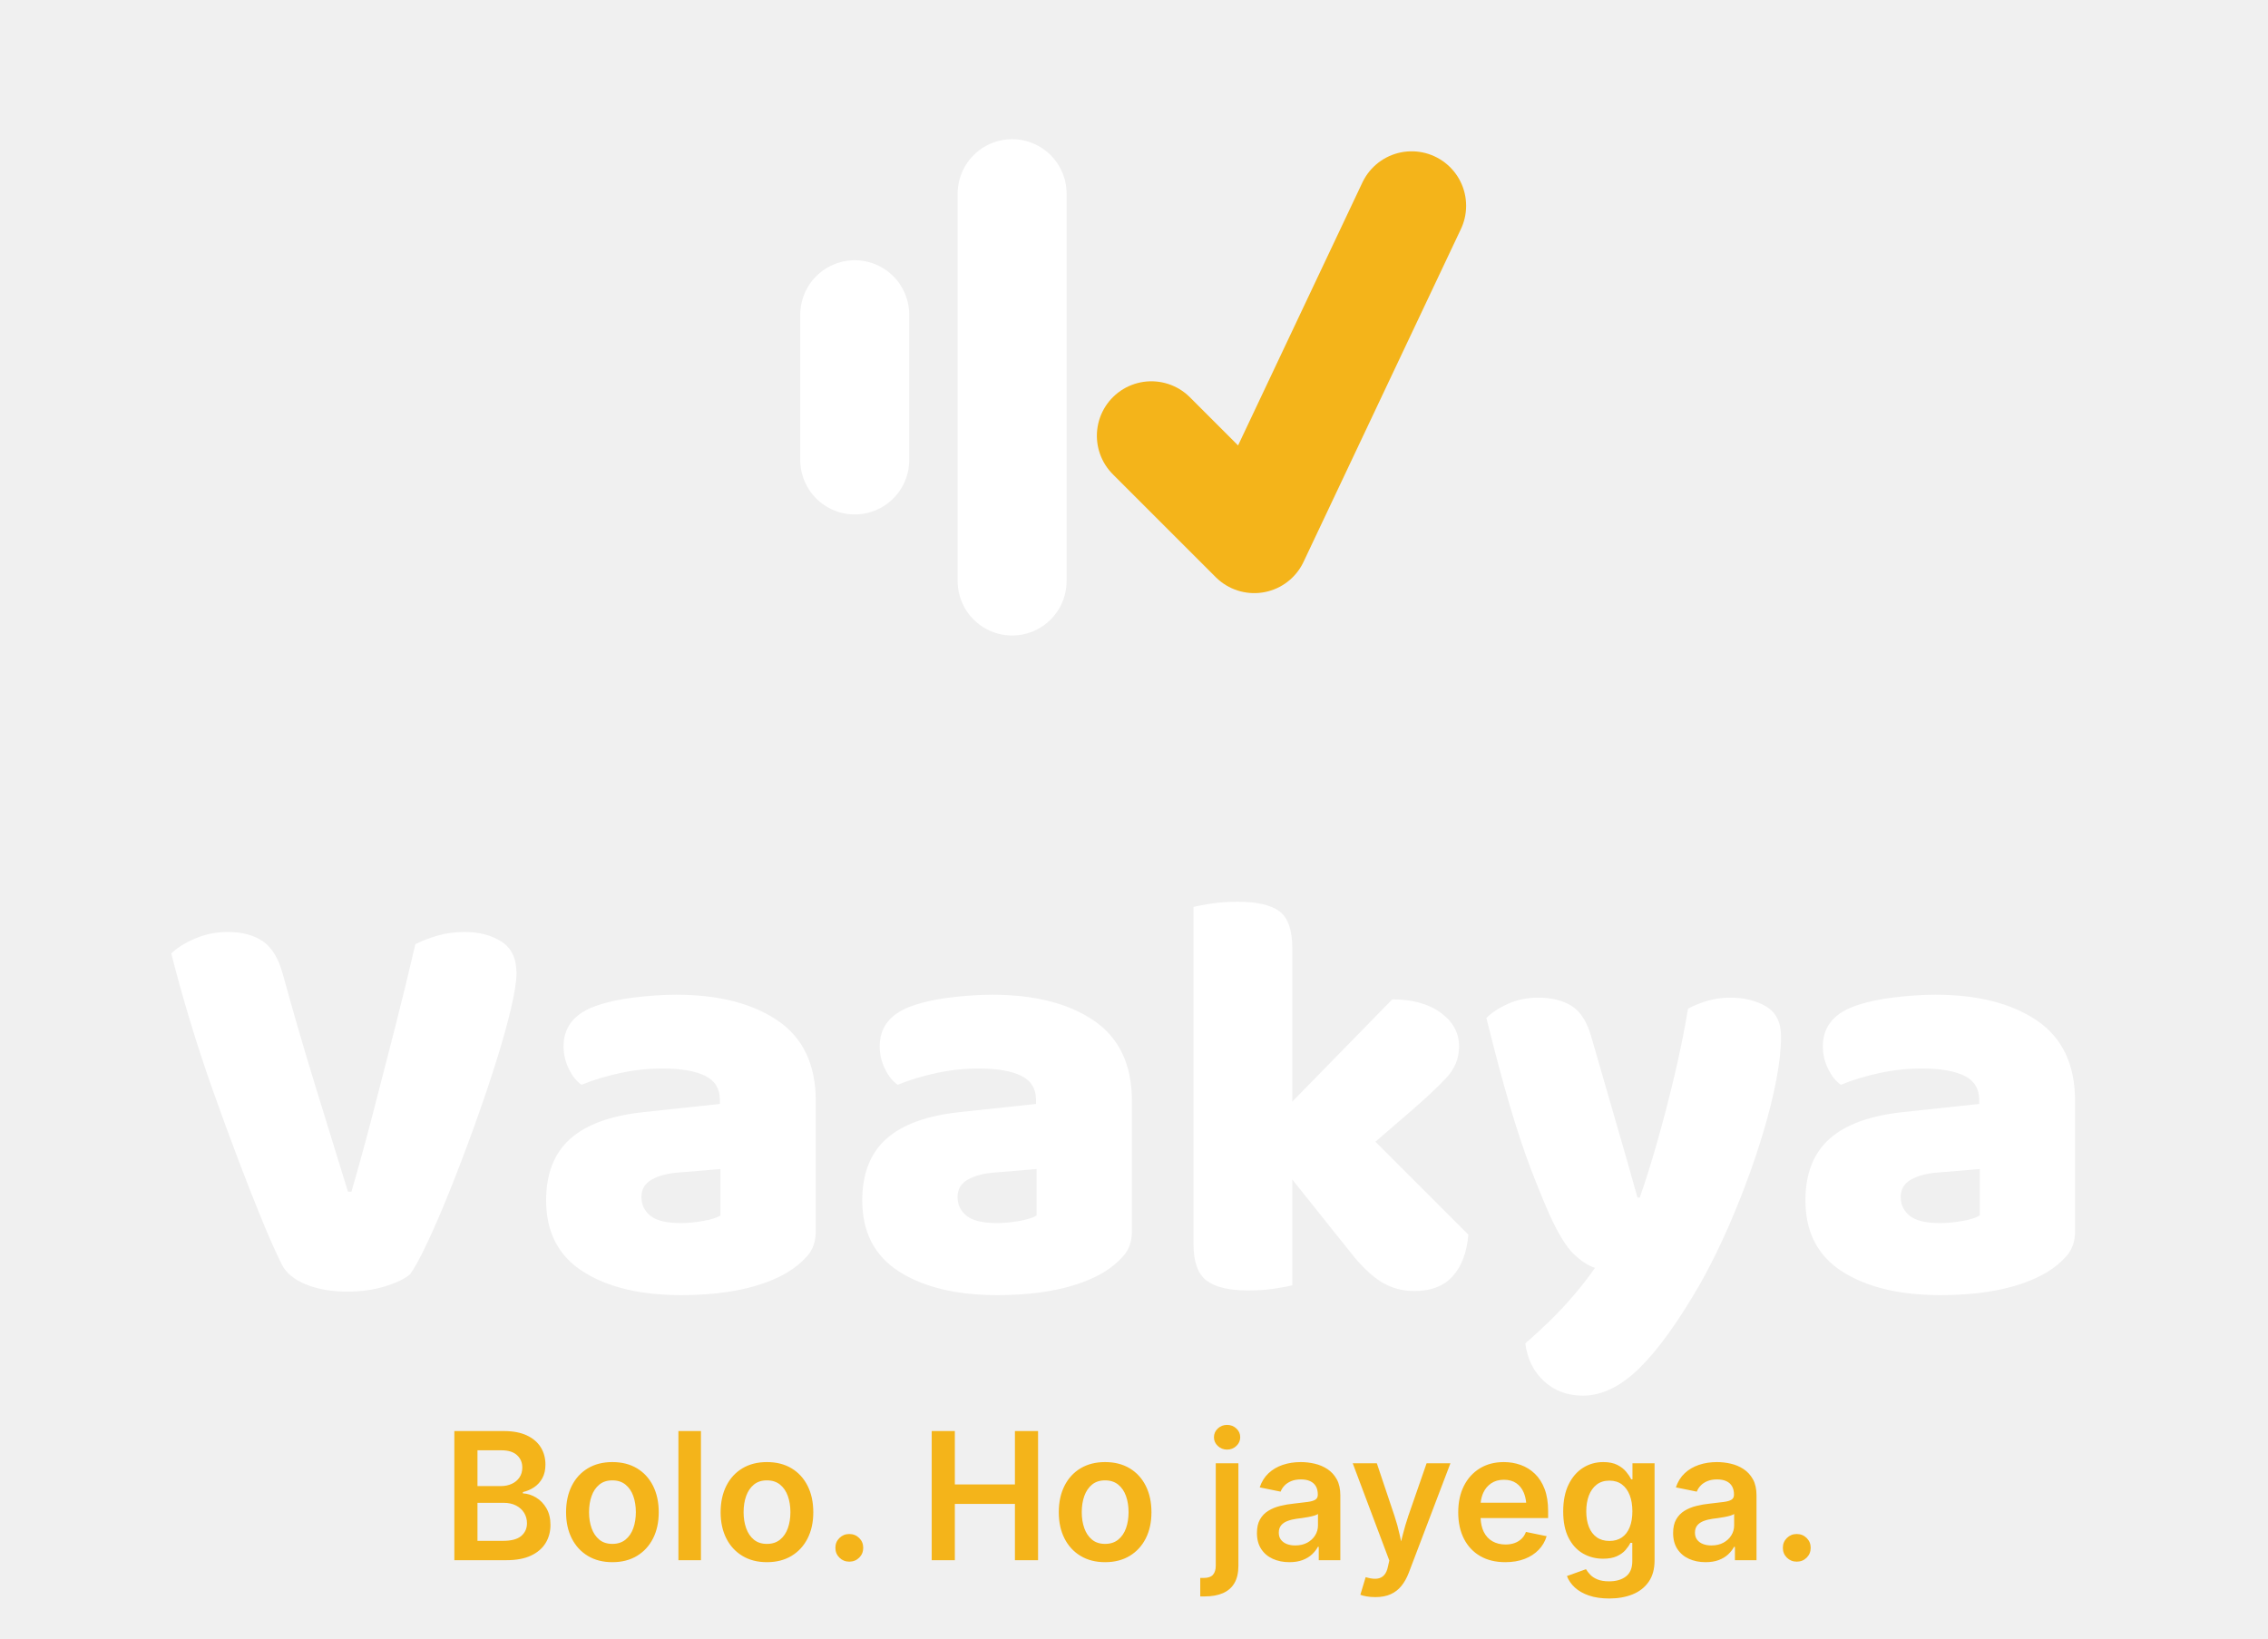
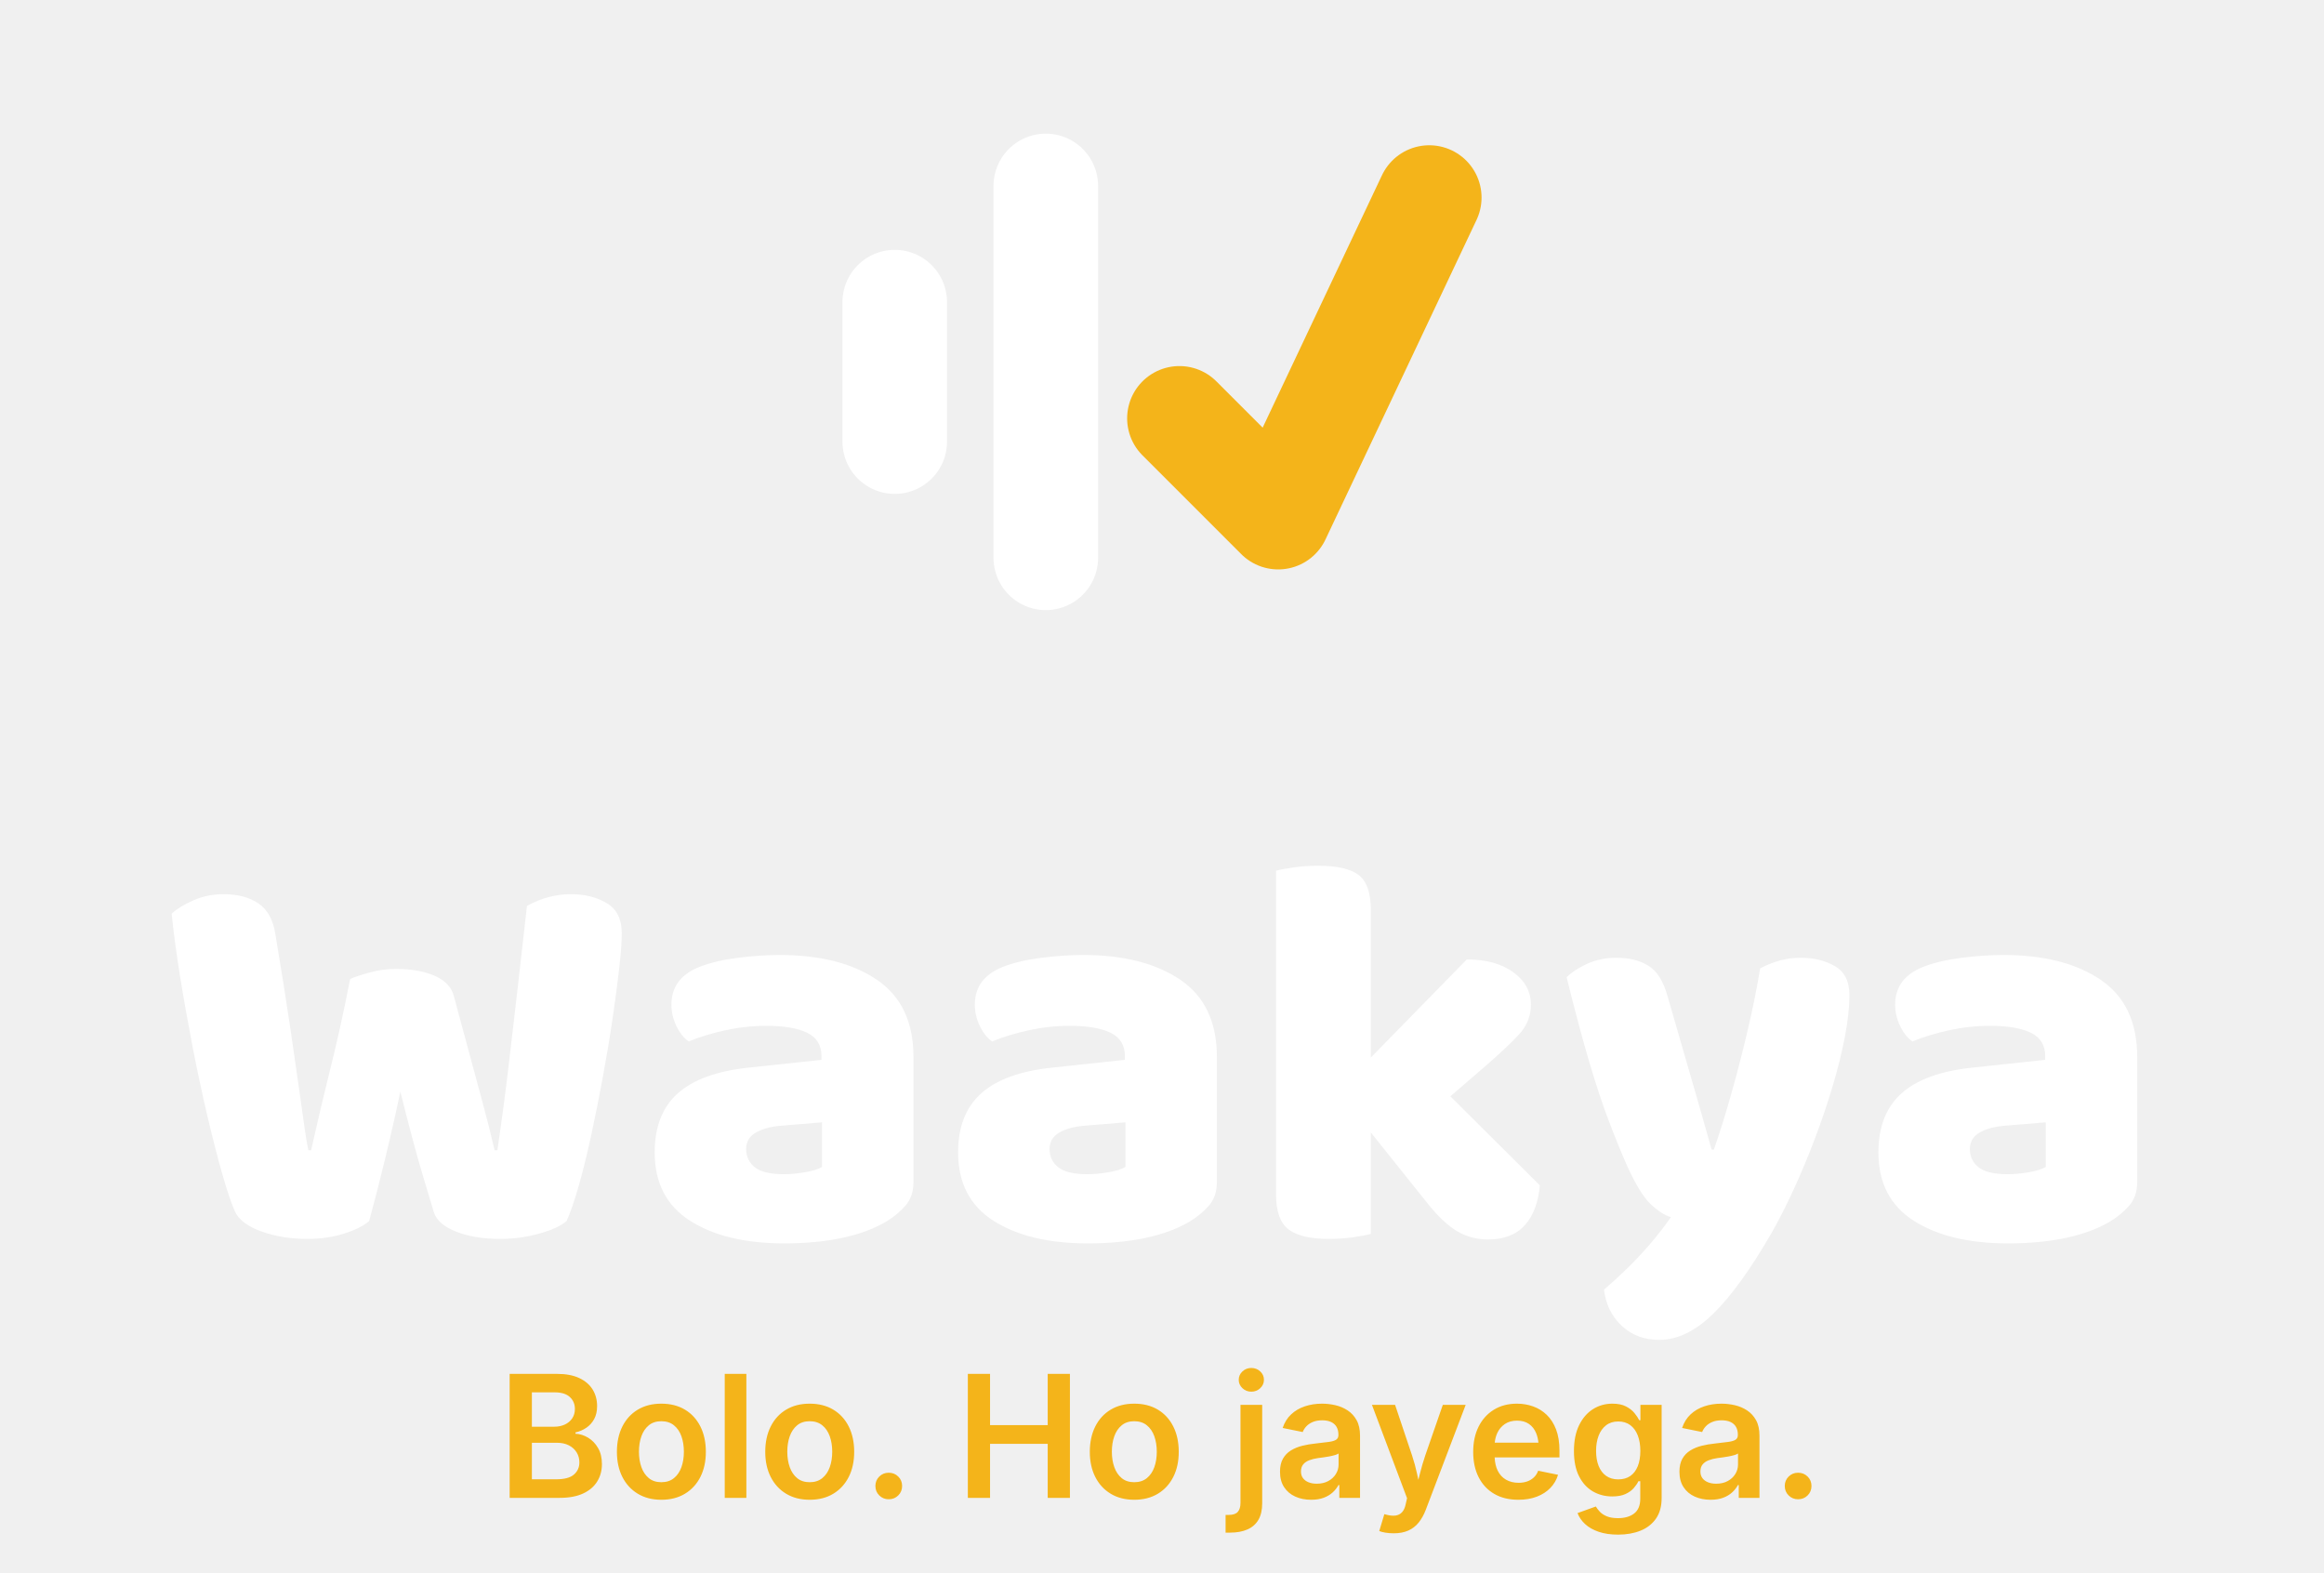
- <svg xmlns="http://www.w3.org/2000/svg" viewBox="0 0 281 203" width="281" height="203">
-   <g transform="translate(92.4 0) scale(1.5)">
+ <svg xmlns="http://www.w3.org/2000/svg" viewBox="0 0 300 203" width="300" height="203">
+   <g transform="translate(102 0) scale(1.5)">
    <g fill="none" stroke-linecap="round" stroke-linejoin="round" stroke-width="9">
      <path d="M9 26v12" stroke="#FFFFFF" />
      <path d="M22 16v32" stroke="#FFFFFF" />
      <path d="M33.5 36l8.5 8.5L55 17" stroke="#F4B41A" />
    </g>
  </g>
-   <path transform="translate(20.00 159.34) scale(0.072)" d="M428 -20Q414 -8 384.5 1.0Q355 10 320 10Q279 10 248.5 -2.5Q218 -15 207 -37Q193 -65 174.0 -111.0Q155 -157 133.0 -215.0Q111 -273 89.0 -335.0Q67 -397 48.5 -458.5Q30 -520 17 -572Q31 -586 57.5 -597.5Q84 -609 114 -609Q151 -609 174.5 -593.0Q198 -577 209 -536Q236 -438 263.5 -348.5Q291 -259 321 -162H327Q345 -224 363.5 -295.0Q382 -366 401.0 -440.5Q420 -515 437 -588Q455 -597 476.0 -603.0Q497 -609 522 -609Q559 -609 585.0 -592.5Q611 -576 611 -538Q611 -517 601.0 -475.0Q591 -433 574.0 -379.5Q557 -326 536.5 -269.5Q516 -213 495.5 -162.0Q475 -111 457.0 -73.0Q439 -35 428 -20Z M894 -108Q911 -108 931.5 -111.5Q952 -115 962 -121V-201L890 -195Q862 -193 844.0 -183.0Q826 -173 826 -153Q826 -133 841.5 -120.5Q857 -108 894 -108ZM886 -501Q995 -501 1060.5 -456.5Q1126 -412 1126 -318V-94Q1126 -68 1111.5 -51.5Q1097 -35 1077 -23Q1045 -4 999.0 6.0Q953 16 894 16Q789 16 725.5 -24.5Q662 -65 662 -147Q662 -216 703.5 -253.0Q745 -290 830 -299L961 -313V-320Q961 -349 935.5 -361.5Q910 -374 862 -374Q825 -374 788.5 -366.0Q752 -358 723 -346Q710 -355 701.0 -373.5Q692 -392 692 -412Q692 -460 743 -480Q772 -491 811.5 -496.0Q851 -501 886 -501Z M1438 -108Q1455 -108 1475.5 -111.5Q1496 -115 1506 -121V-201L1434 -195Q1406 -193 1388.0 -183.0Q1370 -173 1370 -153Q1370 -133 1385.5 -120.5Q1401 -108 1438 -108ZM1430 -501Q1539 -501 1604.5 -456.5Q1670 -412 1670 -318V-94Q1670 -68 1655.5 -51.5Q1641 -35 1621 -23Q1589 -4 1543.0 6.0Q1497 16 1438 16Q1333 16 1269.5 -24.5Q1206 -65 1206 -147Q1206 -216 1247.5 -253.0Q1289 -290 1374 -299L1505 -313V-320Q1505 -349 1479.5 -361.5Q1454 -374 1406 -374Q1369 -374 1332.5 -366.0Q1296 -358 1267 -346Q1254 -355 1245.0 -373.5Q1236 -392 1236 -412Q1236 -460 1287 -480Q1316 -491 1355.5 -496.0Q1395 -501 1430 -501Z M1776 -264V-652Q1787 -655 1807.5 -658.0Q1828 -661 1852 -661Q1902 -661 1924.0 -644.5Q1946 -628 1946 -581V-317L2118 -493Q2170 -493 2201.5 -470.0Q2233 -447 2233 -412Q2233 -382 2212.0 -359.0Q2191 -336 2147 -298L2089 -248L2249 -88Q2245 -42 2222.0 -16.5Q2199 9 2156 9Q2125 9 2099.5 -6.5Q2074 -22 2045 -59L1946 -183V-1Q1935 2 1914.5 5.0Q1894 8 1870 8Q1821 8 1798.5 -9.0Q1776 -26 1776 -72Z M2388 -124Q2373 -158 2356.0 -202.5Q2339 -247 2320.5 -309.5Q2302 -372 2280 -461Q2294 -475 2317.5 -485.5Q2341 -496 2369 -496Q2404 -496 2427.0 -481.5Q2450 -467 2461 -427Q2481 -357 2501.0 -288.5Q2521 -220 2540 -152H2544Q2560 -198 2575.5 -253.0Q2591 -308 2604.5 -365.5Q2618 -423 2627 -477Q2644 -486 2662.0 -491.0Q2680 -496 2700 -496Q2735 -496 2761.0 -481.0Q2787 -466 2787 -429Q2787 -397 2779.0 -355.0Q2771 -313 2757.0 -266.0Q2743 -219 2725.0 -171.5Q2707 -124 2687.0 -80.5Q2667 -37 2647 -2Q2591 95 2543.0 142.0Q2495 189 2446 189Q2406 189 2379.0 164.0Q2352 139 2347 99Q2368 81 2389.5 60.0Q2411 39 2431.0 15.5Q2451 -8 2467 -31Q2450 -36 2430.5 -54.5Q2411 -73 2388 -124Z M3061 -108Q3078 -108 3098.5 -111.5Q3119 -115 3129 -121V-201L3057 -195Q3029 -193 3011.0 -183.0Q2993 -173 2993 -153Q2993 -133 3008.5 -120.5Q3024 -108 3061 -108ZM3053 -501Q3162 -501 3227.5 -456.5Q3293 -412 3293 -318V-94Q3293 -68 3278.5 -51.5Q3264 -35 3244 -23Q3212 -4 3166.0 6.0Q3120 16 3061 16Q2956 16 2892.5 -24.5Q2829 -65 2829 -147Q2829 -216 2870.5 -253.0Q2912 -290 2997 -299L3128 -313V-320Q3128 -349 3102.5 -361.5Q3077 -374 3029 -374Q2992 -374 2955.5 -366.0Q2919 -358 2890 -346Q2877 -355 2868.0 -373.5Q2859 -392 2859 -412Q2859 -460 2910 -480Q2939 -491 2978.5 -496.0Q3018 -501 3053 -501Z" fill="#FFFFFF" />
-   <path transform="translate(54.68 193.34) scale(0.01074)" d="M150 0V-1490H720Q881 -1490 988.0 -1439.0Q1095 -1388 1148.0 -1301.0Q1201 -1214 1201 -1103Q1201 -1012 1166.0 -947.5Q1131 -883 1072.5 -843.0Q1014 -803 941 -786V-771Q1020 -767 1093.0 -723.0Q1166 -679 1212.5 -599.0Q1259 -519 1259 -406Q1259 -290 1203.0 -198.0Q1147 -106 1034.5 -53.0Q922 0 751 0ZM417 -223H709Q857 -223 922.5 -280.0Q988 -337 988 -426Q988 -493 955.0 -546.5Q922 -600 861.5 -631.0Q801 -662 718 -662H417ZM417 -855H686Q757 -855 813.0 -881.0Q869 -907 901.5 -955.0Q934 -1003 934 -1069Q934 -1156 873.0 -1212.0Q812 -1268 692 -1268H417Z M1973 23Q1810 23 1690.0 -49.5Q1570 -122 1504.5 -251.5Q1439 -381 1439 -553Q1439 -727 1504.5 -857.5Q1570 -988 1690.0 -1060.0Q1810 -1132 1973 -1132Q2137 -1132 2257.0 -1060.0Q2377 -988 2442.5 -857.5Q2508 -727 2508 -553Q2508 -381 2442.5 -251.5Q2377 -122 2257.0 -49.5Q2137 23 1973 23ZM1973 -188Q2064 -188 2124.5 -237.0Q2185 -286 2214.5 -369.0Q2244 -452 2244 -554Q2244 -657 2214.5 -740.0Q2185 -823 2124.5 -872.0Q2064 -921 1973 -921Q1882 -921 1822.5 -872.0Q1763 -823 1733.5 -740.5Q1704 -658 1704 -554Q1704 -452 1733.5 -369.0Q1763 -286 1822.5 -237.0Q1882 -188 1973 -188Z M2995 -1490V0H2735V-1490Z M3756 23Q3593 23 3473.0 -49.5Q3353 -122 3287.5 -251.5Q3222 -381 3222 -553Q3222 -727 3287.5 -857.5Q3353 -988 3473.0 -1060.0Q3593 -1132 3756 -1132Q3920 -1132 4040.0 -1060.0Q4160 -988 4225.5 -857.5Q4291 -727 4291 -553Q4291 -381 4225.5 -251.5Q4160 -122 4040.0 -49.5Q3920 23 3756 23ZM3756 -188Q3847 -188 3907.5 -237.0Q3968 -286 3997.5 -369.0Q4027 -452 4027 -554Q4027 -657 3997.5 -740.0Q3968 -823 3907.5 -872.0Q3847 -921 3756 -921Q3665 -921 3605.5 -872.0Q3546 -823 3516.5 -740.5Q3487 -658 3487 -554Q3487 -452 3516.5 -369.0Q3546 -286 3605.5 -237.0Q3665 -188 3756 -188Z M4706 17Q4639 17 4592.5 -29.0Q4546 -75 4546 -143Q4546 -210 4592.5 -256.0Q4639 -302 4706 -302Q4774 -302 4820.5 -256.0Q4867 -210 4867 -143Q4867 -75 4820.5 -29.0Q4774 17 4706 17Z M5657 0V-1490H5924V-874H6617V-1490H6884V0H6617V-649H5924V0Z M7657 23Q7494 23 7374.0 -49.5Q7254 -122 7188.5 -251.5Q7123 -381 7123 -553Q7123 -727 7188.5 -857.5Q7254 -988 7374.0 -1060.0Q7494 -1132 7657 -1132Q7821 -1132 7941.0 -1060.0Q8061 -988 8126.5 -857.5Q8192 -727 8192 -553Q8192 -381 8126.5 -251.5Q8061 -122 7941.0 -49.5Q7821 23 7657 23ZM7657 -188Q7748 -188 7808.5 -237.0Q7869 -286 7898.5 -369.0Q7928 -452 7928 -554Q7928 -657 7898.5 -740.0Q7869 -823 7808.5 -872.0Q7748 -921 7657 -921Q7566 -921 7506.5 -872.0Q7447 -823 7417.5 -740.5Q7388 -658 7388 -554Q7388 -452 7417.5 -369.0Q7447 -286 7506.5 -237.0Q7566 -188 7657 -188Z M8934 -1118H9195V65Q9195 186 9149.5 264.0Q9104 342 9017.0 380.0Q8930 418 8808 418H8755V205H8793Q8869 205 8901.5 168.5Q8934 132 8934 62ZM9064 -1276Q9002 -1276 8957.5 -1318.0Q8913 -1360 8913 -1418Q8913 -1478 8957.5 -1519.5Q9002 -1561 9064 -1561Q9127 -1561 9171.5 -1519.5Q9216 -1478 9216 -1419Q9216 -1360 9171.5 -1318.0Q9127 -1276 9064 -1276Z M9783 23Q9677 23 9592.0 -15.5Q9507 -54 9458.0 -129.0Q9409 -204 9409 -314Q9409 -409 9444.5 -471.0Q9480 -533 9540.5 -570.0Q9601 -607 9677.0 -626.0Q9753 -645 9835 -653Q9932 -664 9993.0 -672.0Q10054 -680 10082.5 -698.0Q10111 -716 10111 -754V-759Q10111 -814 10089.0 -852.5Q10067 -891 10023.5 -911.5Q9980 -932 9916 -932Q9851 -932 9803.5 -912.0Q9756 -892 9726.0 -860.0Q9696 -828 9682 -791L9441 -840Q9474 -939 9543.0 -1003.5Q9612 -1068 9707.5 -1100.0Q9803 -1132 9915 -1132Q9994 -1132 10074.5 -1113.5Q10155 -1095 10222.0 -1051.0Q10289 -1007 10330.0 -933.0Q10371 -859 10371 -747V0H10122V-154H10112Q10087 -107 10043.5 -66.5Q10000 -26 9935.5 -1.5Q9871 23 9783 23ZM9850 -170Q9931 -170 9989.5 -202.0Q10048 -234 10080.5 -286.5Q10113 -339 10113 -401V-533Q10100 -523 10069.5 -514.0Q10039 -505 10001.5 -498.0Q9964 -491 9927.5 -486.0Q9891 -481 9866 -478Q9808 -470 9761.0 -452.0Q9714 -434 9687.5 -401.5Q9661 -369 9661 -317Q9661 -269 9685.5 -236.5Q9710 -204 9752.5 -187.0Q9795 -170 9850 -170Z M10602 399 10663 196 10694 204Q10753 219 10799.0 212.5Q10845 206 10876.0 172.5Q10907 139 10920 75L10936 4L10514 -1118H10792L10996 -510Q11032 -402 11055 -295Q11063 -256 11072 -217Q11082 -256 11092 -296Q11119 -403 11155 -510L11366 -1118H11641L11161 144Q11127 233 11076.0 296.5Q11025 360 10951.0 393.0Q10877 426 10776 426Q10721 426 10674.5 418.0Q10628 410 10602 399Z M12274 23Q12105 23 11983.5 -48.0Q11862 -119 11796.5 -248.0Q11731 -377 11731 -552Q11731 -725 11795.5 -855.0Q11860 -985 11978.5 -1058.5Q12097 -1132 12257 -1132Q12359 -1132 12451.5 -1099.0Q12544 -1066 12615.5 -997.0Q12687 -928 12727.5 -821.5Q12768 -715 12768 -568V-486H11989Q11993 -394 12025 -328Q12061 -255 12126.0 -218.0Q12191 -181 12277 -181Q12334 -181 12380.5 -197.5Q12427 -214 12461.0 -246.5Q12495 -279 12512 -326L12751 -277Q12724 -187 12659.0 -119.5Q12594 -52 12496.5 -14.5Q12399 23 12274 23ZM11990 -663H12515Q12509 -725 12488 -777Q12459 -848 12401.5 -888.0Q12344 -928 12258.0 -928.0Q12172 -928 12112.0 -887.5Q12052 -847 12021 -780Q11996 -726 11990 -663Z M13473 442Q13339 442 13239.5 408.0Q13140 374 13076.5 315.5Q13013 257 12985 183L13205 104Q13223 135 13254.5 168.0Q13286 201 13338.5 222.5Q13391 244 13472 244Q13593 244 13666.0 187.5Q13739 131 13739 11V-200H13717Q13698 -160 13661.0 -117.5Q13624 -75 13561.5 -46.0Q13499 -17 13402 -17Q13274 -17 13169.5 -77.5Q13065 -138 13003.5 -259.0Q12942 -380 12942 -562Q12942 -746 13004.0 -873.0Q13066 -1000 13170.5 -1066.0Q13275 -1132 13404 -1132Q13503 -1132 13567.0 -1099.0Q13631 -1066 13669.0 -1019.5Q13707 -973 13727 -933H13741V-1118H13996V3Q13996 152 13928.0 249.5Q13860 347 13742.0 394.5Q13624 442 13473 442ZM13475 -222Q13560 -222 13619.0 -262.5Q13678 -303 13709.0 -380.0Q13740 -457 13740 -564Q13740 -670 13709.5 -749.5Q13679 -829 13620.0 -873.5Q13561 -918 13475 -918Q13387 -918 13327.5 -871.5Q13268 -825 13238.0 -745.5Q13208 -666 13208 -564Q13208 -461 13238.5 -384.0Q13269 -307 13328.5 -264.5Q13388 -222 13475 -222Z M14584 23Q14478 23 14393.0 -15.5Q14308 -54 14259.0 -129.0Q14210 -204 14210 -314Q14210 -409 14245.5 -471.0Q14281 -533 14341.5 -570.0Q14402 -607 14478.0 -626.0Q14554 -645 14636 -653Q14733 -664 14794.0 -672.0Q14855 -680 14883.5 -698.0Q14912 -716 14912 -754V-759Q14912 -814 14890.0 -852.5Q14868 -891 14824.5 -911.5Q14781 -932 14717 -932Q14652 -932 14604.5 -912.0Q14557 -892 14527.0 -860.0Q14497 -828 14483 -791L14242 -840Q14275 -939 14344.0 -1003.5Q14413 -1068 14508.5 -1100.0Q14604 -1132 14716 -1132Q14795 -1132 14875.5 -1113.5Q14956 -1095 15023.0 -1051.0Q15090 -1007 15131.0 -933.0Q15172 -859 15172 -747V0H14923V-154H14913Q14888 -107 14844.5 -66.5Q14801 -26 14736.5 -1.5Q14672 23 14584 23ZM14651 -170Q14732 -170 14790.5 -202.0Q14849 -234 14881.5 -286.5Q14914 -339 14914 -401V-533Q14901 -523 14870.5 -514.0Q14840 -505 14802.5 -498.0Q14765 -491 14728.5 -486.0Q14692 -481 14667 -478Q14609 -470 14562.0 -452.0Q14515 -434 14488.5 -401.5Q14462 -369 14462 -317Q14462 -269 14486.5 -236.5Q14511 -204 14553.5 -187.0Q14596 -170 14651 -170Z M15636 17Q15569 17 15522.5 -29.0Q15476 -75 15476 -143Q15476 -210 15522.5 -256.0Q15569 -302 15636 -302Q15704 -302 15750.5 -256.0Q15797 -210 15797 -143Q15797 -75 15750.5 -29.0Q15704 17 15636 17Z" fill="#F4B41A" />
+   <path transform="translate(20.36 159.34) scale(0.072)" d="M345-458L345-458Q356-463 379.5-469.5Q403-476 427-476L427-476Q469-476 497-463.5Q525-451 531-427L531-427Q546-372 558-327Q570-282 581.5-240Q593-198 604-151L604-151L609-151Q621-233 629.5-305.5Q638-378 646-447.5Q654-517 662-589L662-589Q700-610 741-610L741-610Q778-610 805-594Q832-578 832-540L832-540Q832-518 827.5-478Q823-438 815.5-387Q808-336 798-282Q788-228 777-177Q766-126 754.5-86Q743-46 733-24L733-24Q718-11 684-1.5Q650 8 614 8L614 8Q568 8 535-5Q502-18 495-40L495-40Q487-67 477-100Q467-133 456.5-172.5Q446-212 435-256L435-256Q426-213 416-170.5Q406-128 396.5-90.5Q387-53 379-24L379-24Q364-11 334-1.5Q304 8 268 8L268 8Q224 8 187-5Q150-18 139-40L139-40Q129-62 116-107.5Q103-153 89-212.5Q75-272 62.5-336.5Q50-401 40-463Q30-525 25-575L25-575Q39-588 64-599Q89-610 118-610L118-610Q156-610 180.5-593.5Q205-577 211-538L211-538Q228-436 238-368Q248-300 254-257Q260-214 263.5-189.5Q267-165 270-151L270-151L275-151Q284-191 292-225Q300-259 308.5-293Q317-327 326-367Q335-407 345-458ZM1123-108L1123-108Q1140-108 1160.5-111.5Q1181-115 1191-121L1191-121L1191-201L1119-195Q1091-193 1073-183Q1055-173 1055-153L1055-153Q1055-133 1070.5-120.5Q1086-108 1123-108ZM1115-501L1115-501Q1224-501 1289.5-456.5Q1355-412 1355-318L1355-318L1355-94Q1355-68 1340.5-51.5Q1326-35 1306-23L1306-23Q1274-4 1228 6Q1182 16 1123 16L1123 16Q1018 16 954.5-24.5Q891-65 891-147L891-147Q891-216 932.5-253Q974-290 1059-299L1059-299L1190-313L1190-320Q1190-349 1164.5-361.5Q1139-374 1091-374L1091-374Q1054-374 1017.5-366Q981-358 952-346L952-346Q939-355 930-373.5Q921-392 921-412L921-412Q921-460 972-480L972-480Q1001-491 1040.5-496Q1080-501 1115-501ZM1667-108L1667-108Q1684-108 1704.5-111.5Q1725-115 1735-121L1735-121L1735-201L1663-195Q1635-193 1617-183Q1599-173 1599-153L1599-153Q1599-133 1614.5-120.5Q1630-108 1667-108ZM1659-501L1659-501Q1768-501 1833.5-456.5Q1899-412 1899-318L1899-318L1899-94Q1899-68 1884.5-51.5Q1870-35 1850-23L1850-23Q1818-4 1772 6Q1726 16 1667 16L1667 16Q1562 16 1498.5-24.5Q1435-65 1435-147L1435-147Q1435-216 1476.5-253Q1518-290 1603-299L1603-299L1734-313L1734-320Q1734-349 1708.5-361.5Q1683-374 1635-374L1635-374Q1598-374 1561.5-366Q1525-358 1496-346L1496-346Q1483-355 1474-373.5Q1465-392 1465-412L1465-412Q1465-460 1516-480L1516-480Q1545-491 1584.5-496Q1624-501 1659-501ZM2376-298L2246-186L2122-263L2347-493Q2399-493 2430.5-470Q2462-447 2462-412L2462-412Q2462-382 2441-359Q2420-336 2376-298L2376-298ZM2274-59L2130-239L2267-298L2478-88Q2474-42 2451-16.5Q2428 9 2385 9L2385 9Q2354 9 2328.5-6.5Q2303-22 2274-59L2274-59ZM2005-72L2005-264L2175-264L2175-1Q2164 2 2143.5 5Q2123 8 2099 8L2099 8Q2050 8 2027.5-9Q2005-26 2005-72L2005-72ZM2175-581L2175-175L2005-175L2005-652Q2016-655 2036.5-658Q2057-661 2081-661L2081-661Q2131-661 2153-644.5Q2175-628 2175-581L2175-581ZM2634-124L2634-124Q2619-158 2602-202.5Q2585-247 2566.5-309.5Q2548-372 2526-461L2526-461Q2540-475 2563.5-485.5Q2587-496 2615-496L2615-496Q2650-496 2673-481.5Q2696-467 2707-427L2707-427Q2727-357 2747-288.5Q2767-220 2786-152L2786-152L2790-152Q2806-198 2821.5-253Q2837-308 2850.5-365.5Q2864-423 2873-477L2873-477Q2890-486 2908-491Q2926-496 2946-496L2946-496Q2981-496 3007-481Q3033-466 3033-429L3033-429Q3033-397 3025-355Q3017-313 3003-266Q2989-219 2971-171.5Q2953-124 2933-80.5Q2913-37 2893-2L2893-2Q2837 95 2789 142Q2741 189 2692 189L2692 189Q2652 189 2625 164Q2598 139 2593 99L2593 99Q2614 81 2635.5 60Q2657 39 2677 15.5Q2697-8 2713-31L2713-31Q2696-36 2676.5-54.5Q2657-73 2634-124ZM3317-108L3317-108Q3334-108 3354.5-111.5Q3375-115 3385-121L3385-121L3385-201L3313-195Q3285-193 3267-183Q3249-173 3249-153L3249-153Q3249-133 3264.5-120.5Q3280-108 3317-108ZM3309-501L3309-501Q3418-501 3483.5-456.5Q3549-412 3549-318L3549-318L3549-94Q3549-68 3534.5-51.5Q3520-35 3500-23L3500-23Q3468-4 3422 6Q3376 16 3317 16L3317 16Q3212 16 3148.5-24.5Q3085-65 3085-147L3085-147Q3085-216 3126.5-253Q3168-290 3253-299L3253-299L3384-313L3384-320Q3384-349 3358.5-361.5Q3333-374 3285-374L3285-374Q3248-374 3211.5-366Q3175-358 3146-346L3146-346Q3133-355 3124-373.5Q3115-392 3115-412L3115-412Q3115-460 3166-480L3166-480Q3195-491 3234.5-496Q3274-501 3309-501Z" fill="#FFFFFF" />
+   <path transform="translate(64.18 193.34) scale(0.01074)" d="M150 0V-1490H720Q881 -1490 988.0 -1439.0Q1095 -1388 1148.0 -1301.0Q1201 -1214 1201 -1103Q1201 -1012 1166.0 -947.5Q1131 -883 1072.5 -843.0Q1014 -803 941 -786V-771Q1020 -767 1093.0 -723.0Q1166 -679 1212.5 -599.0Q1259 -519 1259 -406Q1259 -290 1203.0 -198.0Q1147 -106 1034.5 -53.0Q922 0 751 0ZM417 -223H709Q857 -223 922.5 -280.0Q988 -337 988 -426Q988 -493 955.0 -546.5Q922 -600 861.5 -631.0Q801 -662 718 -662H417ZM417 -855H686Q757 -855 813.0 -881.0Q869 -907 901.5 -955.0Q934 -1003 934 -1069Q934 -1156 873.0 -1212.0Q812 -1268 692 -1268H417Z M1973 23Q1810 23 1690.0 -49.5Q1570 -122 1504.5 -251.5Q1439 -381 1439 -553Q1439 -727 1504.5 -857.5Q1570 -988 1690.0 -1060.0Q1810 -1132 1973 -1132Q2137 -1132 2257.0 -1060.0Q2377 -988 2442.5 -857.5Q2508 -727 2508 -553Q2508 -381 2442.5 -251.5Q2377 -122 2257.0 -49.5Q2137 23 1973 23ZM1973 -188Q2064 -188 2124.5 -237.0Q2185 -286 2214.5 -369.0Q2244 -452 2244 -554Q2244 -657 2214.5 -740.0Q2185 -823 2124.5 -872.0Q2064 -921 1973 -921Q1882 -921 1822.5 -872.0Q1763 -823 1733.5 -740.5Q1704 -658 1704 -554Q1704 -452 1733.5 -369.0Q1763 -286 1822.5 -237.0Q1882 -188 1973 -188Z M2995 -1490V0H2735V-1490Z M3756 23Q3593 23 3473.0 -49.5Q3353 -122 3287.5 -251.5Q3222 -381 3222 -553Q3222 -727 3287.5 -857.5Q3353 -988 3473.0 -1060.0Q3593 -1132 3756 -1132Q3920 -1132 4040.0 -1060.0Q4160 -988 4225.5 -857.5Q4291 -727 4291 -553Q4291 -381 4225.5 -251.5Q4160 -122 4040.0 -49.5Q3920 23 3756 23ZM3756 -188Q3847 -188 3907.5 -237.0Q3968 -286 3997.5 -369.0Q4027 -452 4027 -554Q4027 -657 3997.5 -740.0Q3968 -823 3907.5 -872.0Q3847 -921 3756 -921Q3665 -921 3605.5 -872.0Q3546 -823 3516.5 -740.5Q3487 -658 3487 -554Q3487 -452 3516.5 -369.0Q3546 -286 3605.5 -237.0Q3665 -188 3756 -188Z M4706 17Q4639 17 4592.5 -29.0Q4546 -75 4546 -143Q4546 -210 4592.5 -256.0Q4639 -302 4706 -302Q4774 -302 4820.5 -256.0Q4867 -210 4867 -143Q4867 -75 4820.5 -29.0Q4774 17 4706 17Z M5657 0V-1490H5924V-874H6617V-1490H6884V0H6617V-649H5924V0Z M7657 23Q7494 23 7374.0 -49.5Q7254 -122 7188.5 -251.5Q7123 -381 7123 -553Q7123 -727 7188.5 -857.5Q7254 -988 7374.0 -1060.0Q7494 -1132 7657 -1132Q7821 -1132 7941.0 -1060.0Q8061 -988 8126.5 -857.5Q8192 -727 8192 -553Q8192 -381 8126.5 -251.5Q8061 -122 7941.0 -49.5Q7821 23 7657 23ZM7657 -188Q7748 -188 7808.5 -237.0Q7869 -286 7898.5 -369.0Q7928 -452 7928 -554Q7928 -657 7898.5 -740.0Q7869 -823 7808.5 -872.0Q7748 -921 7657 -921Q7566 -921 7506.5 -872.0Q7447 -823 7417.5 -740.5Q7388 -658 7388 -554Q7388 -452 7417.5 -369.0Q7447 -286 7506.5 -237.0Q7566 -188 7657 -188Z M8934 -1118H9195V65Q9195 186 9149.5 264.0Q9104 342 9017.0 380.0Q8930 418 8808 418H8755V205H8793Q8869 205 8901.5 168.5Q8934 132 8934 62ZM9064 -1276Q9002 -1276 8957.5 -1318.0Q8913 -1360 8913 -1418Q8913 -1478 8957.5 -1519.5Q9002 -1561 9064 -1561Q9127 -1561 9171.5 -1519.5Q9216 -1478 9216 -1419Q9216 -1360 9171.5 -1318.0Q9127 -1276 9064 -1276Z M9783 23Q9677 23 9592.0 -15.5Q9507 -54 9458.0 -129.0Q9409 -204 9409 -314Q9409 -409 9444.5 -471.0Q9480 -533 9540.5 -570.0Q9601 -607 9677.0 -626.0Q9753 -645 9835 -653Q9932 -664 9993.0 -672.0Q10054 -680 10082.5 -698.0Q10111 -716 10111 -754V-759Q10111 -814 10089.0 -852.5Q10067 -891 10023.5 -911.5Q9980 -932 9916 -932Q9851 -932 9803.5 -912.0Q9756 -892 9726.0 -860.0Q9696 -828 9682 -791L9441 -840Q9474 -939 9543.0 -1003.5Q9612 -1068 9707.5 -1100.0Q9803 -1132 9915 -1132Q9994 -1132 10074.5 -1113.5Q10155 -1095 10222.0 -1051.0Q10289 -1007 10330.0 -933.0Q10371 -859 10371 -747V0H10122V-154H10112Q10087 -107 10043.5 -66.5Q10000 -26 9935.5 -1.5Q9871 23 9783 23ZM9850 -170Q9931 -170 9989.5 -202.0Q10048 -234 10080.5 -286.5Q10113 -339 10113 -401V-533Q10100 -523 10069.5 -514.0Q10039 -505 10001.5 -498.0Q9964 -491 9927.5 -486.0Q9891 -481 9866 -478Q9808 -470 9761.0 -452.0Q9714 -434 9687.5 -401.5Q9661 -369 9661 -317Q9661 -269 9685.5 -236.5Q9710 -204 9752.5 -187.0Q9795 -170 9850 -170Z M10602 399 10663 196 10694 204Q10753 219 10799.0 212.5Q10845 206 10876.0 172.5Q10907 139 10920 75L10936 4L10514 -1118H10792L10996 -510Q11032 -402 11055 -295Q11063 -256 11072 -217Q11082 -256 11092 -296Q11119 -403 11155 -510L11366 -1118H11641L11161 144Q11127 233 11076.0 296.5Q11025 360 10951.0 393.0Q10877 426 10776 426Q10721 426 10674.5 418.0Q10628 410 10602 399Z M12274 23Q12105 23 11983.5 -48.0Q11862 -119 11796.5 -248.0Q11731 -377 11731 -552Q11731 -725 11795.5 -855.0Q11860 -985 11978.5 -1058.5Q12097 -1132 12257 -1132Q12359 -1132 12451.5 -1099.0Q12544 -1066 12615.5 -997.0Q12687 -928 12727.5 -821.5Q12768 -715 12768 -568V-486H11989Q11993 -394 12025 -328Q12061 -255 12126.0 -218.0Q12191 -181 12277 -181Q12334 -181 12380.5 -197.5Q12427 -214 12461.0 -246.5Q12495 -279 12512 -326L12751 -277Q12724 -187 12659.0 -119.5Q12594 -52 12496.5 -14.5Q12399 23 12274 23ZM11990 -663H12515Q12509 -725 12488 -777Q12459 -848 12401.5 -888.0Q12344 -928 12258.0 -928.0Q12172 -928 12112.0 -887.5Q12052 -847 12021 -780Q11996 -726 11990 -663Z M13473 442Q13339 442 13239.5 408.0Q13140 374 13076.5 315.5Q13013 257 12985 183L13205 104Q13223 135 13254.5 168.0Q13286 201 13338.5 222.5Q13391 244 13472 244Q13593 244 13666.0 187.5Q13739 131 13739 11V-200H13717Q13698 -160 13661.0 -117.5Q13624 -75 13561.5 -46.0Q13499 -17 13402 -17Q13274 -17 13169.5 -77.5Q13065 -138 13003.5 -259.0Q12942 -380 12942 -562Q12942 -746 13004.0 -873.0Q13066 -1000 13170.5 -1066.0Q13275 -1132 13404 -1132Q13503 -1132 13567.0 -1099.0Q13631 -1066 13669.0 -1019.5Q13707 -973 13727 -933H13741V-1118H13996V3Q13996 152 13928.0 249.5Q13860 347 13742.0 394.5Q13624 442 13473 442ZM13475 -222Q13560 -222 13619.0 -262.5Q13678 -303 13709.0 -380.0Q13740 -457 13740 -564Q13740 -670 13709.5 -749.5Q13679 -829 13620.0 -873.5Q13561 -918 13475 -918Q13387 -918 13327.5 -871.5Q13268 -825 13238.0 -745.5Q13208 -666 13208 -564Q13208 -461 13238.5 -384.0Q13269 -307 13328.5 -264.5Q13388 -222 13475 -222Z M14584 23Q14478 23 14393.0 -15.5Q14308 -54 14259.0 -129.0Q14210 -204 14210 -314Q14210 -409 14245.5 -471.0Q14281 -533 14341.5 -570.0Q14402 -607 14478.0 -626.0Q14554 -645 14636 -653Q14733 -664 14794.0 -672.0Q14855 -680 14883.5 -698.0Q14912 -716 14912 -754V-759Q14912 -814 14890.0 -852.5Q14868 -891 14824.5 -911.5Q14781 -932 14717 -932Q14652 -932 14604.5 -912.0Q14557 -892 14527.0 -860.0Q14497 -828 14483 -791L14242 -840Q14275 -939 14344.0 -1003.5Q14413 -1068 14508.5 -1100.0Q14604 -1132 14716 -1132Q14795 -1132 14875.5 -1113.5Q14956 -1095 15023.0 -1051.0Q15090 -1007 15131.0 -933.0Q15172 -859 15172 -747V0H14923V-154H14913Q14888 -107 14844.5 -66.5Q14801 -26 14736.5 -1.5Q14672 23 14584 23ZM14651 -170Q14732 -170 14790.5 -202.0Q14849 -234 14881.5 -286.5Q14914 -339 14914 -401V-533Q14901 -523 14870.5 -514.0Q14840 -505 14802.5 -498.0Q14765 -491 14728.5 -486.0Q14692 -481 14667 -478Q14609 -470 14562.0 -452.0Q14515 -434 14488.5 -401.5Q14462 -369 14462 -317Q14462 -269 14486.5 -236.5Q14511 -204 14553.5 -187.0Q14596 -170 14651 -170Z M15636 17Q15569 17 15522.5 -29.0Q15476 -75 15476 -143Q15476 -210 15522.5 -256.0Q15569 -302 15636 -302Q15704 -302 15750.5 -256.0Q15797 -210 15797 -143Q15797 -75 15750.5 -29.0Q15704 17 15636 17Z" fill="#F4B41A" />
</svg>
